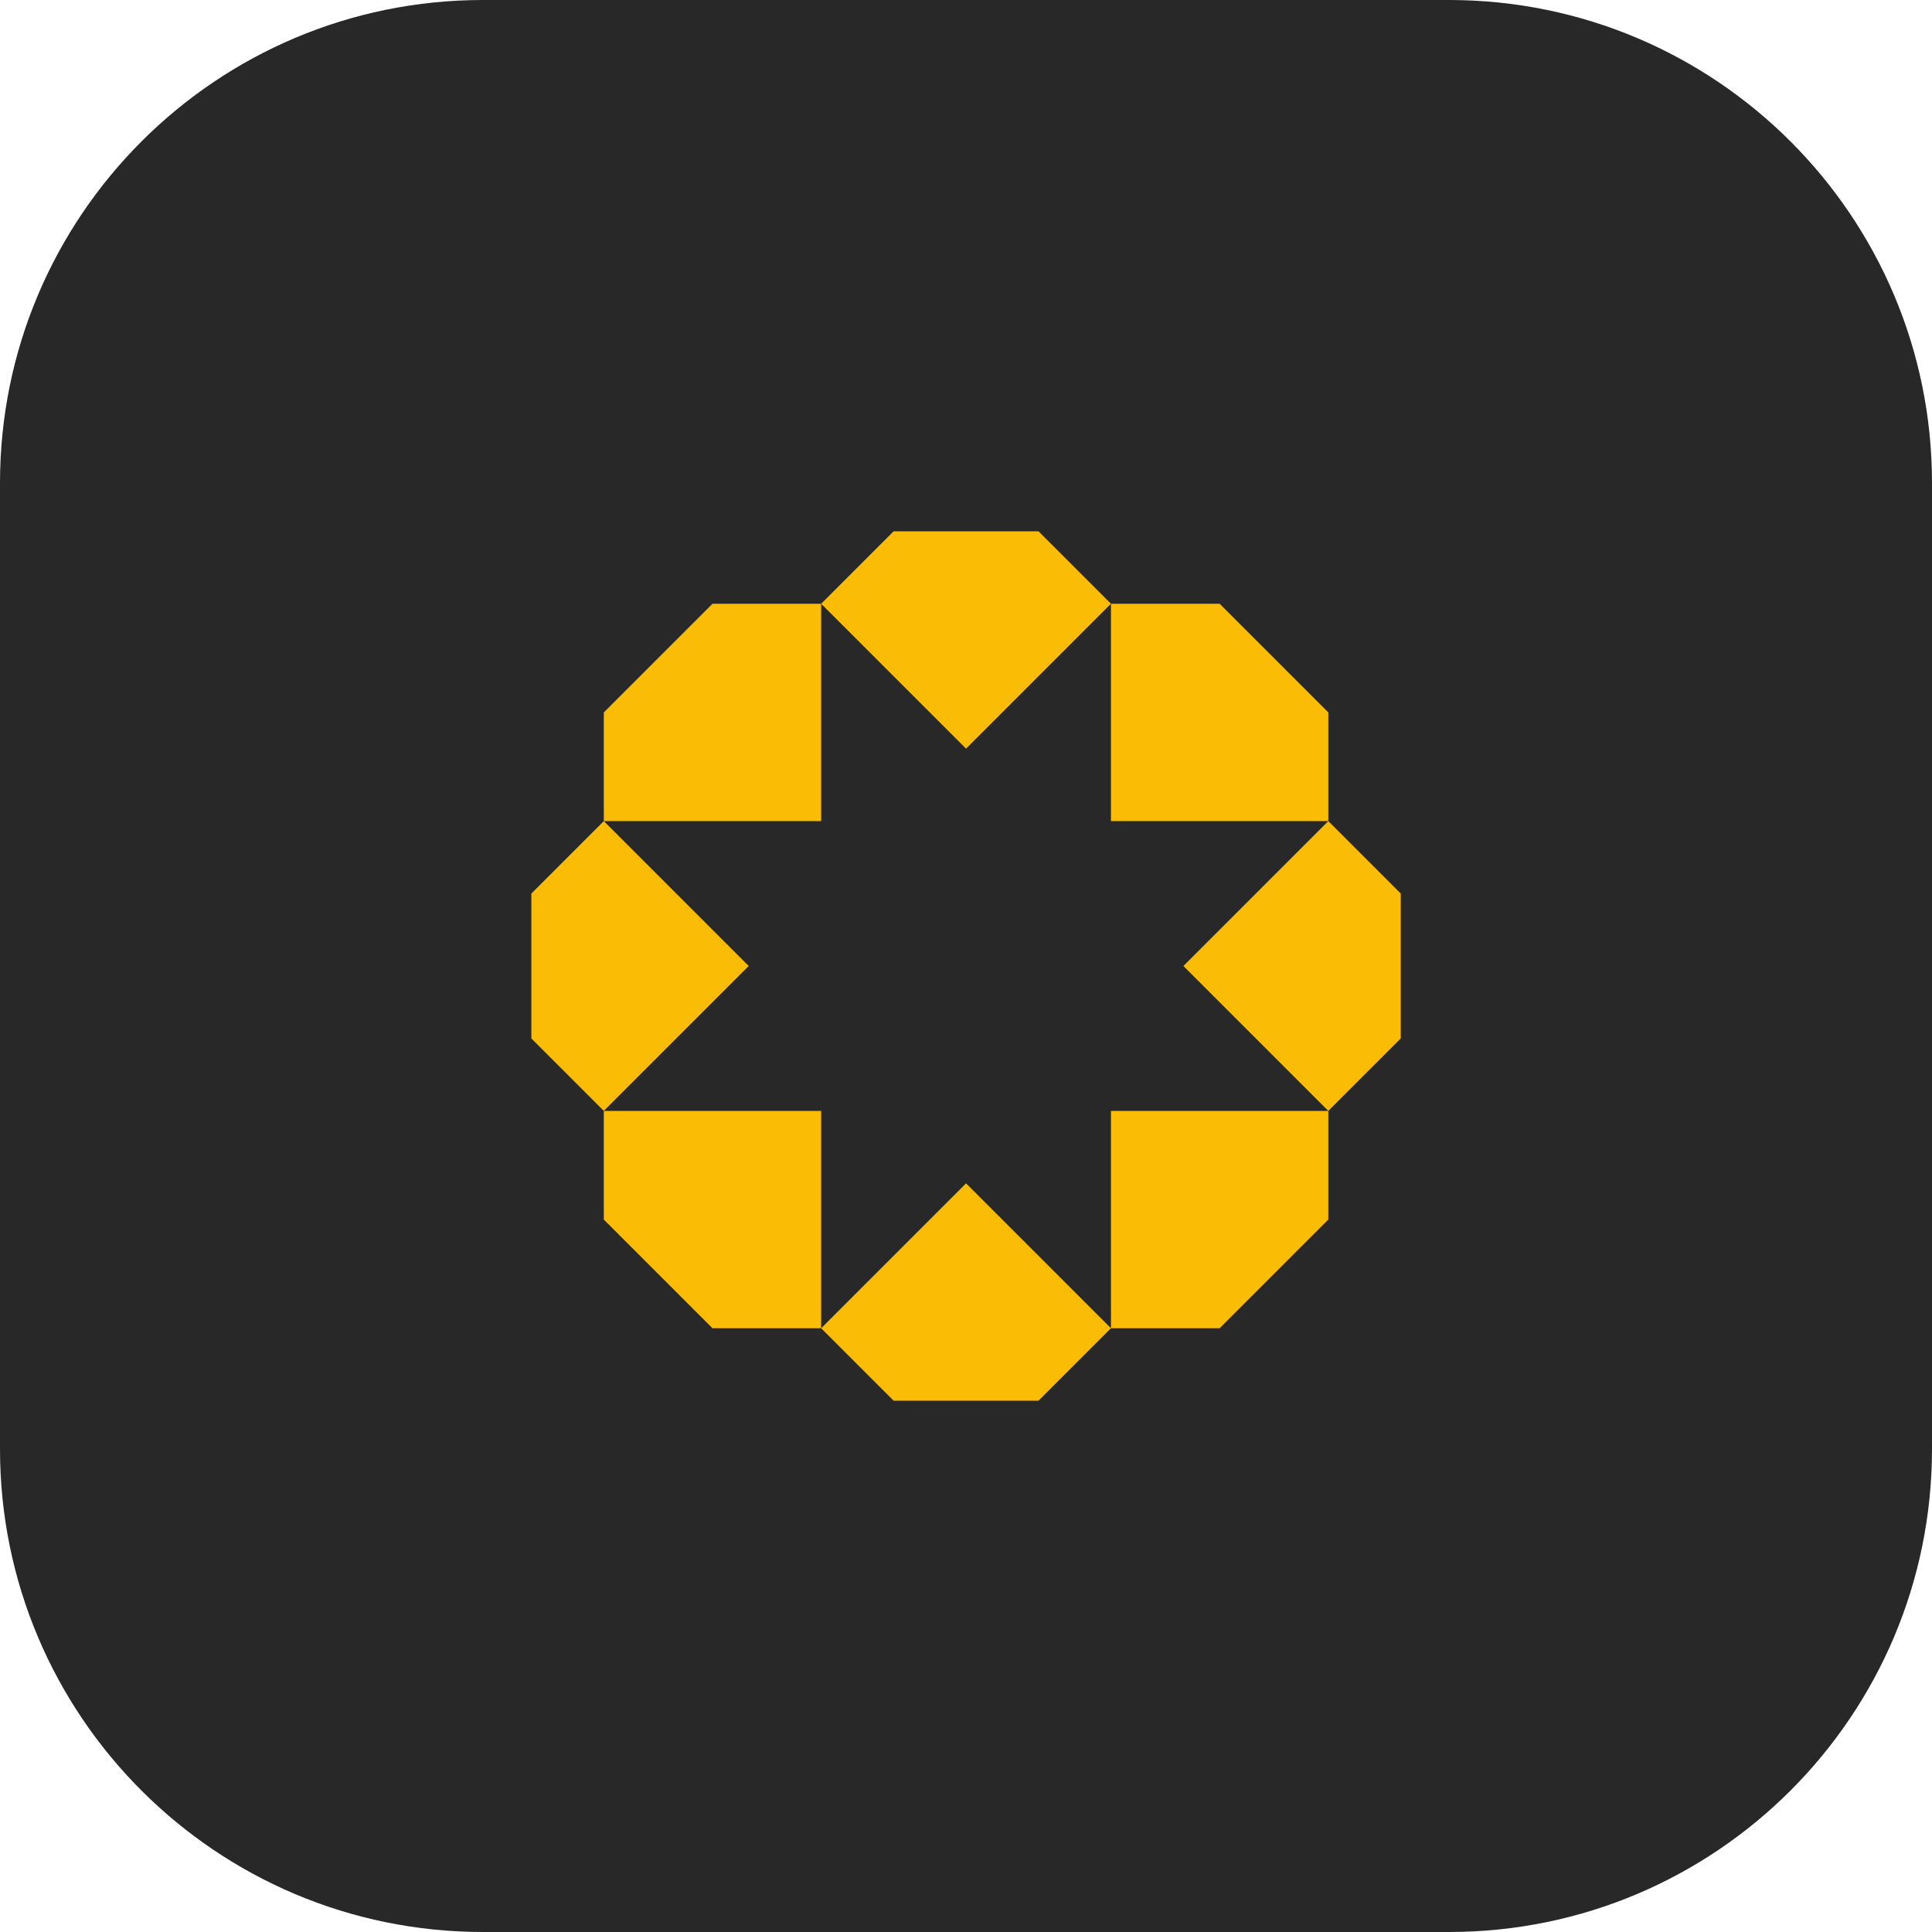
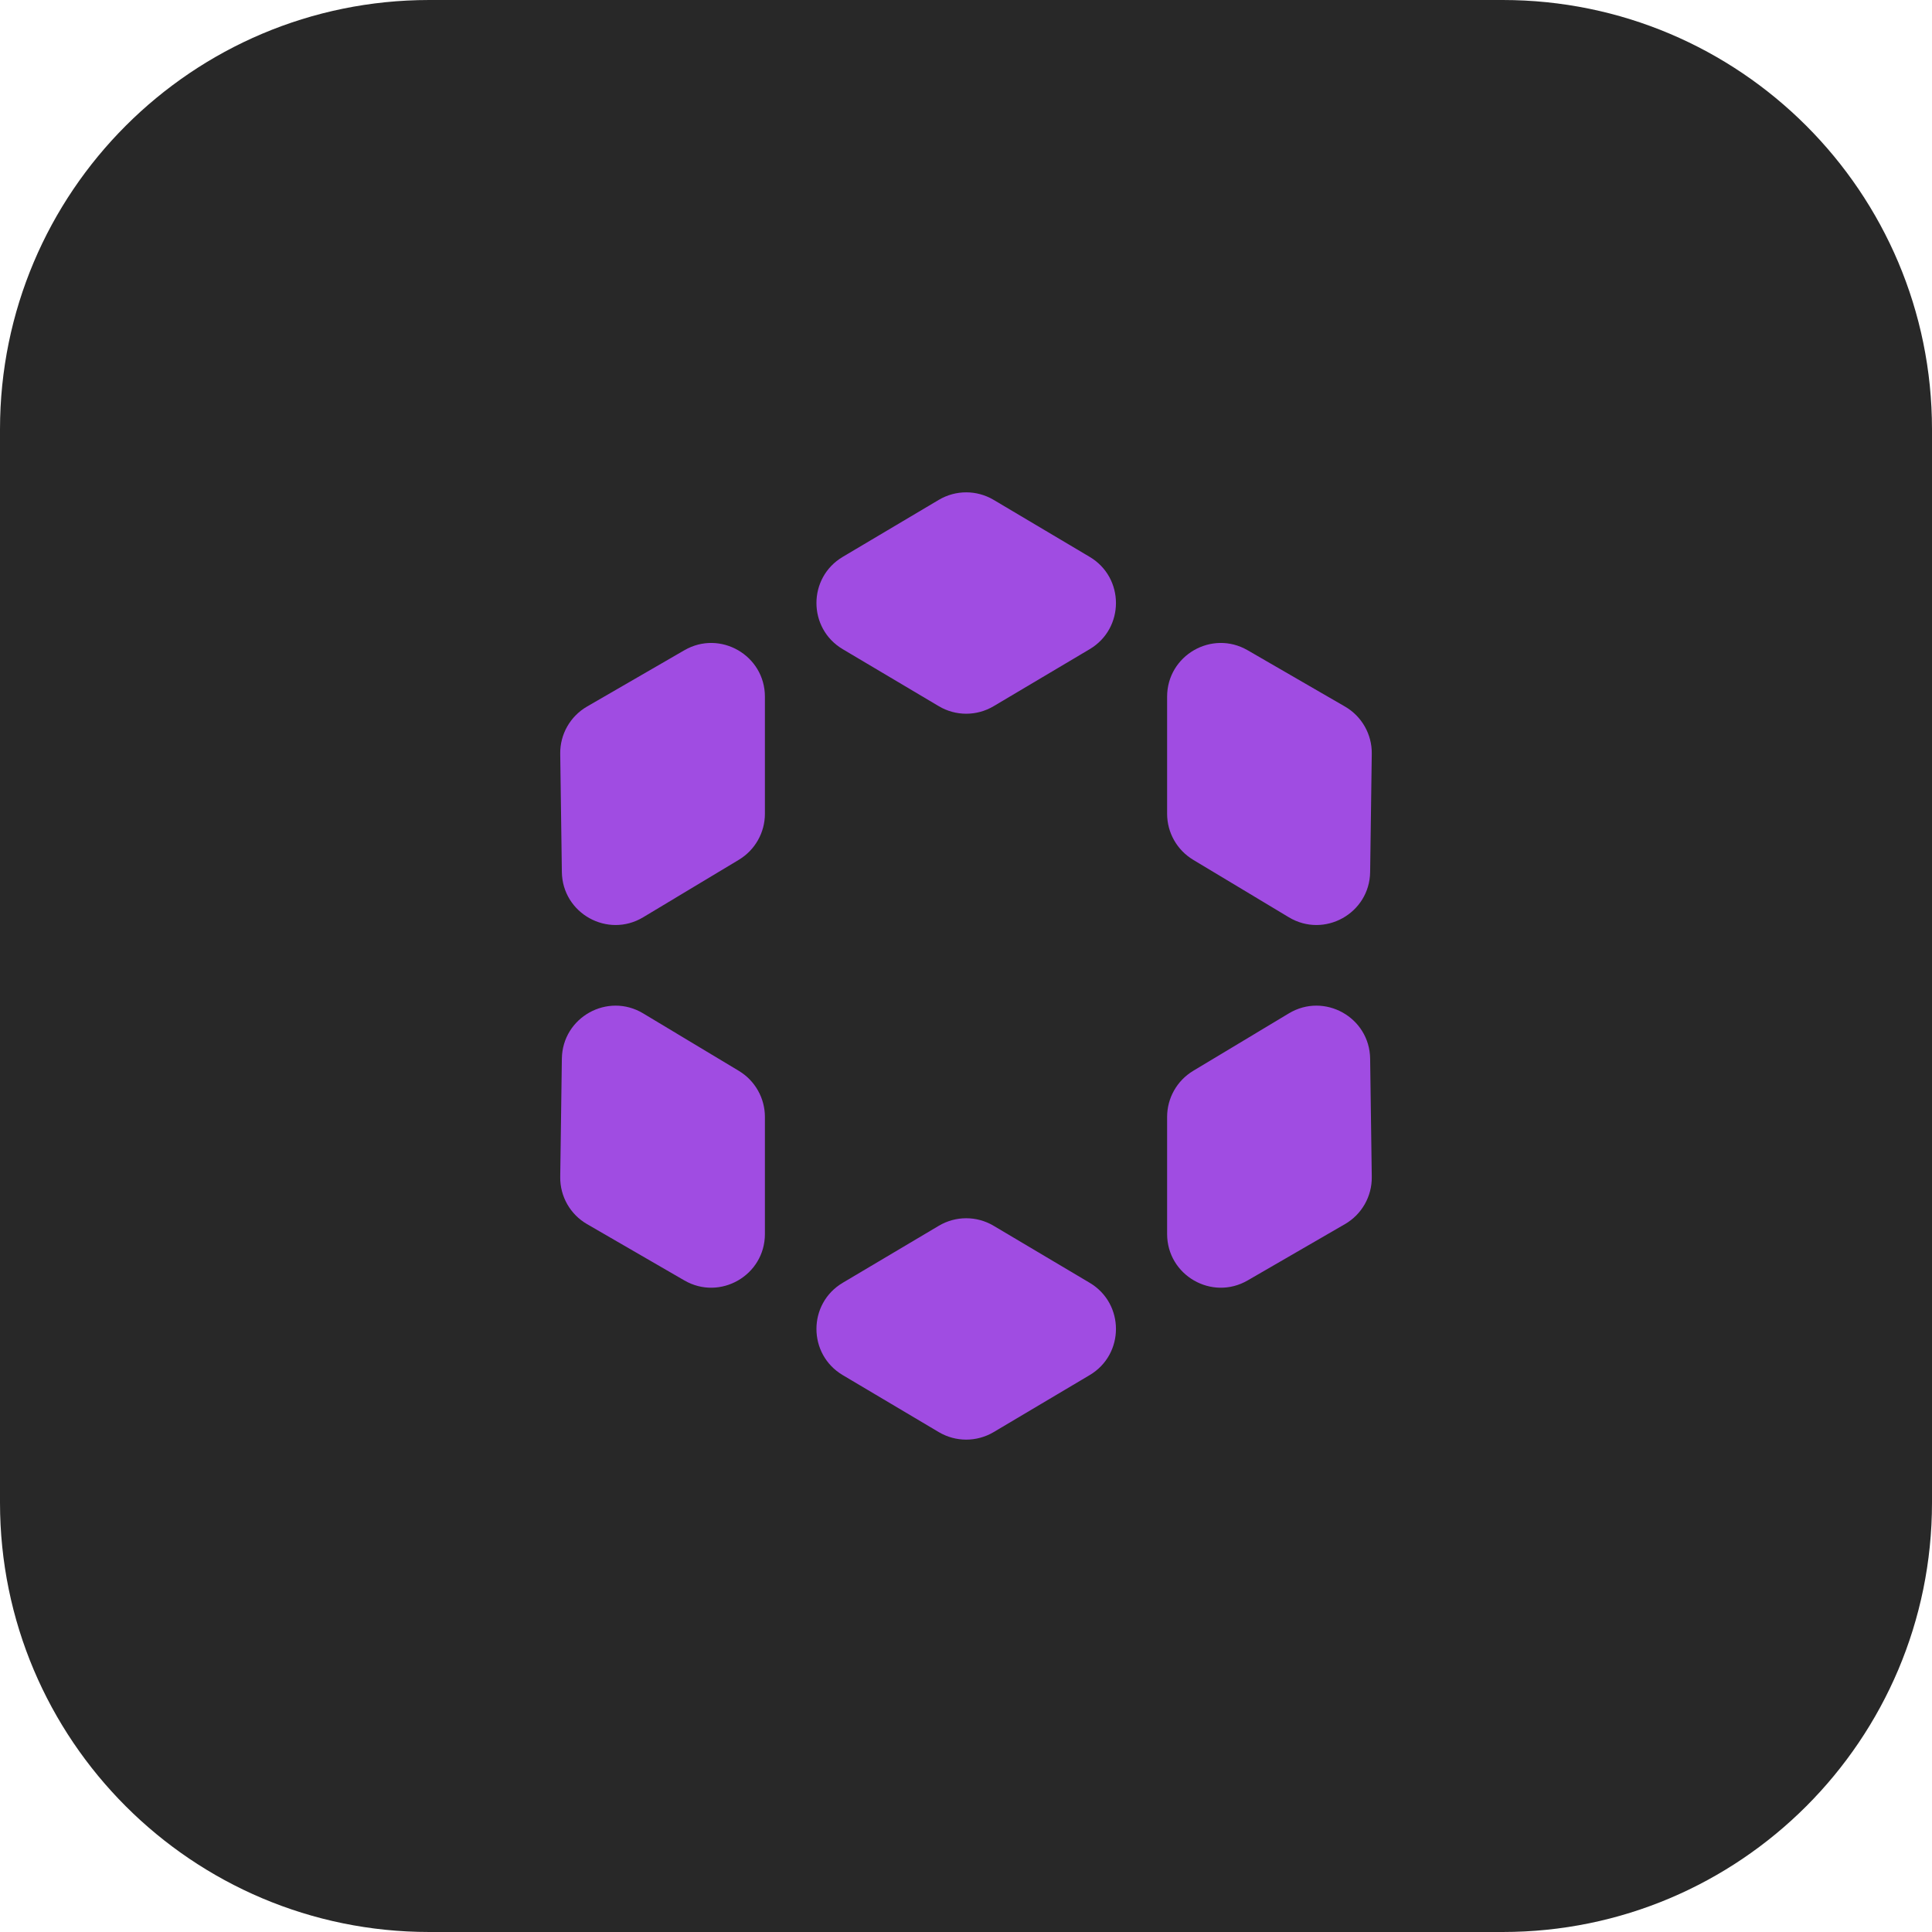
- <svg xmlns="http://www.w3.org/2000/svg" width="64" height="64" viewBox="0 0 64 64" fill="none">
-   <g id="shape">
-     <rect width="64" height="64" rx="16" fill="#282828" />
-     <g id="shape-01">
-       <path d="M34.402 17.6L36.802 20L32.002 24.8L27.202 20L29.602 17.6H34.402Z" fill="#FBBC05" />
-       <path d="M20.002 27.2H27.202V20H23.602L20.002 23.6V27.2Z" fill="#FBBC05" />
-       <path d="M20.002 36.8L24.802 32L20.002 27.2L17.602 29.6V34.4L20.002 36.8Z" fill="#FBBC05" />
-       <path d="M27.202 44H23.602L20.002 40.4V36.8H27.202V44Z" fill="#FBBC05" />
-       <path d="M36.802 44L34.402 46.4H29.602L27.202 44L32.002 39.2L36.802 44Z" fill="#FBBC05" />
-       <path d="M44.002 36.8V40.4L40.402 44H36.802V36.8H44.002Z" fill="#FBBC05" />
-       <path d="M44.002 27.2L46.402 29.6V34.4L44.002 36.8L39.202 32L44.002 27.2Z" fill="#FBBC05" />
-       <path d="M44.002 27.2V23.6L40.402 20H36.802V27.2H44.002Z" fill="#FBBC05" />
-     </g>
-   </g>
+ <svg xmlns="http://www.w3.org/2000/svg" width="72" height="72" viewBox="0 0 72 72" fill="none">
+   <rect width="72" height="72" rx="16" fill="#282828" />
+   <path d="M34.987 18.628C35.616 18.255 36.399 18.255 37.029 18.628L40.609 20.753C41.915 21.528 41.915 23.418 40.609 24.193L37.029 26.318C36.399 26.692 35.616 26.692 34.987 26.318L31.406 24.193C30.1 23.418 30.1 21.528 31.406 20.753L34.987 18.628Z" fill="#A04CE2" />
+   <path d="M34.987 45.681C35.616 45.307 36.399 45.307 37.029 45.681L40.609 47.806C41.915 48.581 41.915 50.471 40.609 51.246L37.029 53.371C36.399 53.744 35.616 53.744 34.987 53.371L31.406 51.246C30.1 50.471 30.1 48.581 31.406 47.806L34.987 45.681Z" fill="#A04CE2" />
+   <path d="M50.123 26.331C50.75 26.694 51.132 27.366 51.122 28.09L51.061 32.498C51.04 34.04 49.353 34.979 48.031 34.184L44.464 32.041C43.863 31.679 43.495 31.029 43.495 30.326L43.495 25.964C43.495 24.424 45.163 23.461 46.496 24.233L50.123 26.331Z" fill="#A04CE2" />
+   <path d="M21.877 26.331C21.25 26.694 20.868 27.366 20.878 28.09L20.939 32.498C20.96 34.04 22.647 34.979 23.969 34.184L27.536 32.041C28.137 31.679 28.506 31.029 28.506 30.326L28.506 25.964C28.506 24.424 26.837 23.461 25.504 24.233L21.877 26.331Z" fill="#A04CE2" />
+   <path d="M50.123 45.619C50.75 45.257 51.132 44.584 51.122 43.86L51.061 39.453C51.04 37.91 49.353 36.971 48.031 37.766L44.464 39.909C43.863 40.271 43.495 40.922 43.495 41.624L43.495 45.986C43.495 47.527 45.163 48.489 46.496 47.718L50.123 45.619Z" fill="#A04CE2" />
+   <path d="M21.877 45.619C21.25 45.257 20.868 44.584 20.878 43.86L20.939 39.453C20.96 37.91 22.647 36.971 23.969 37.766L27.536 39.909C28.137 40.271 28.506 40.922 28.506 41.624L28.506 45.986C28.506 47.527 26.837 48.489 25.504 47.718L21.877 45.619Z" fill="#A04CE2" />
</svg>
